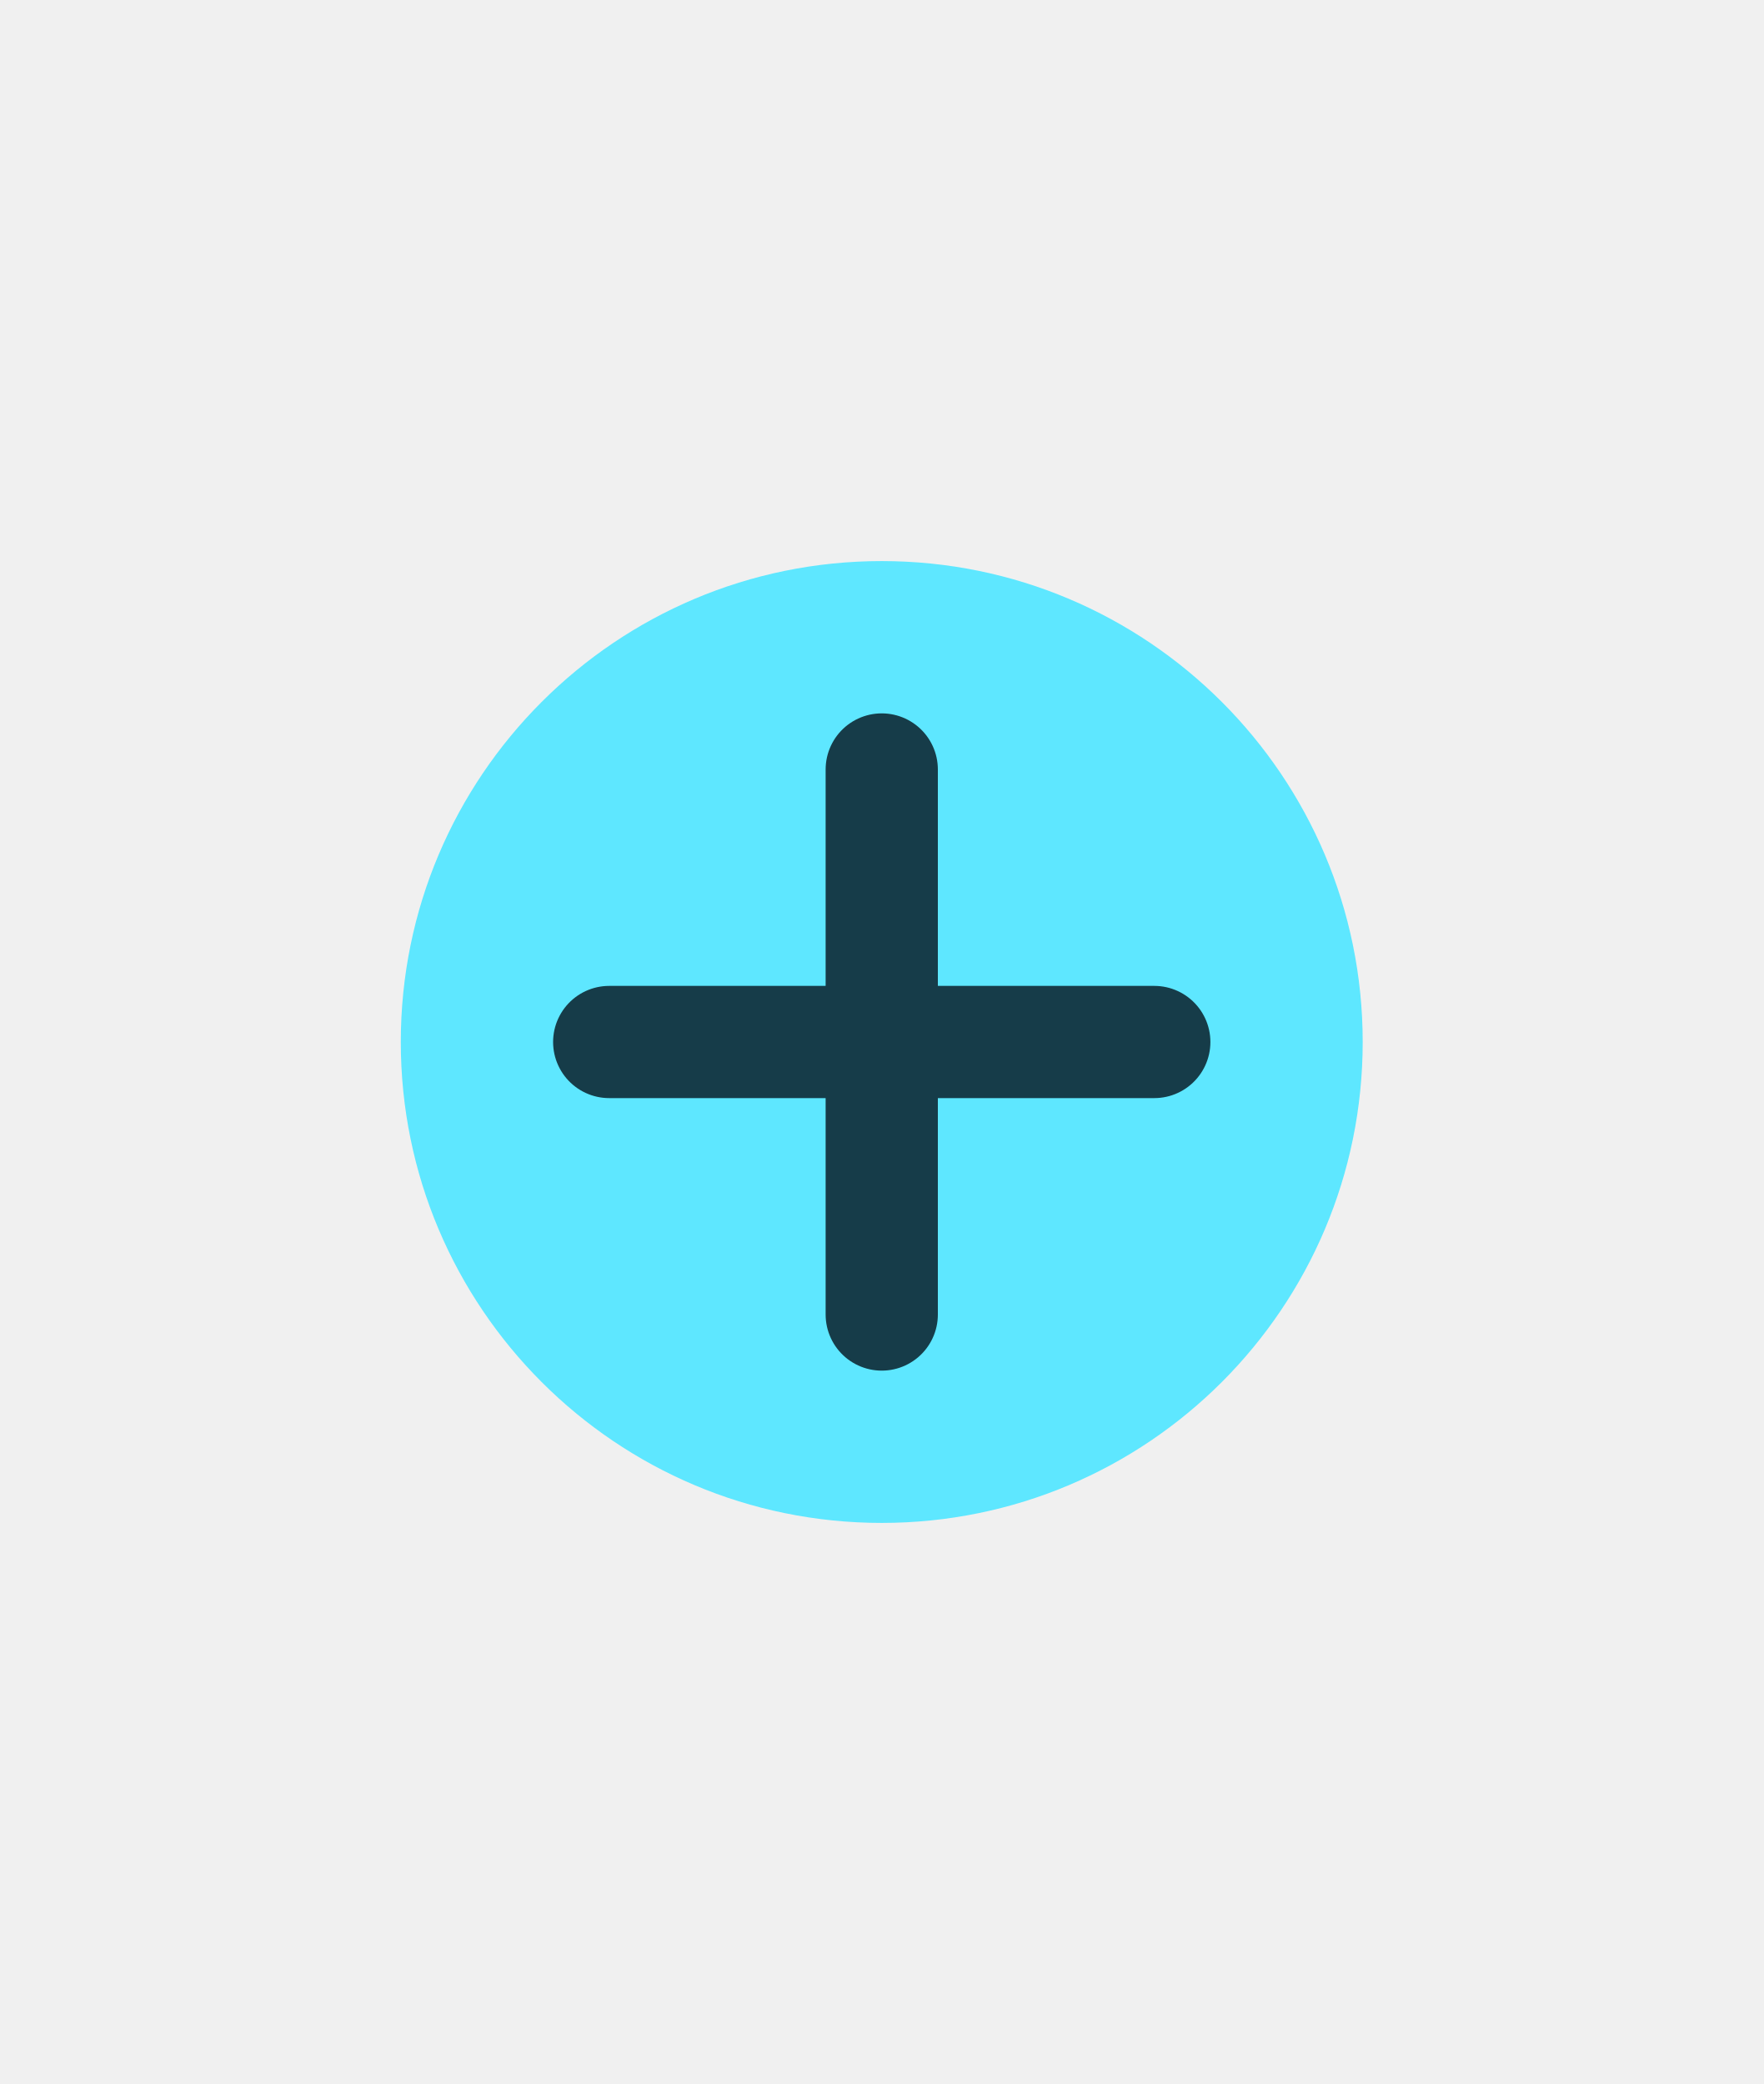
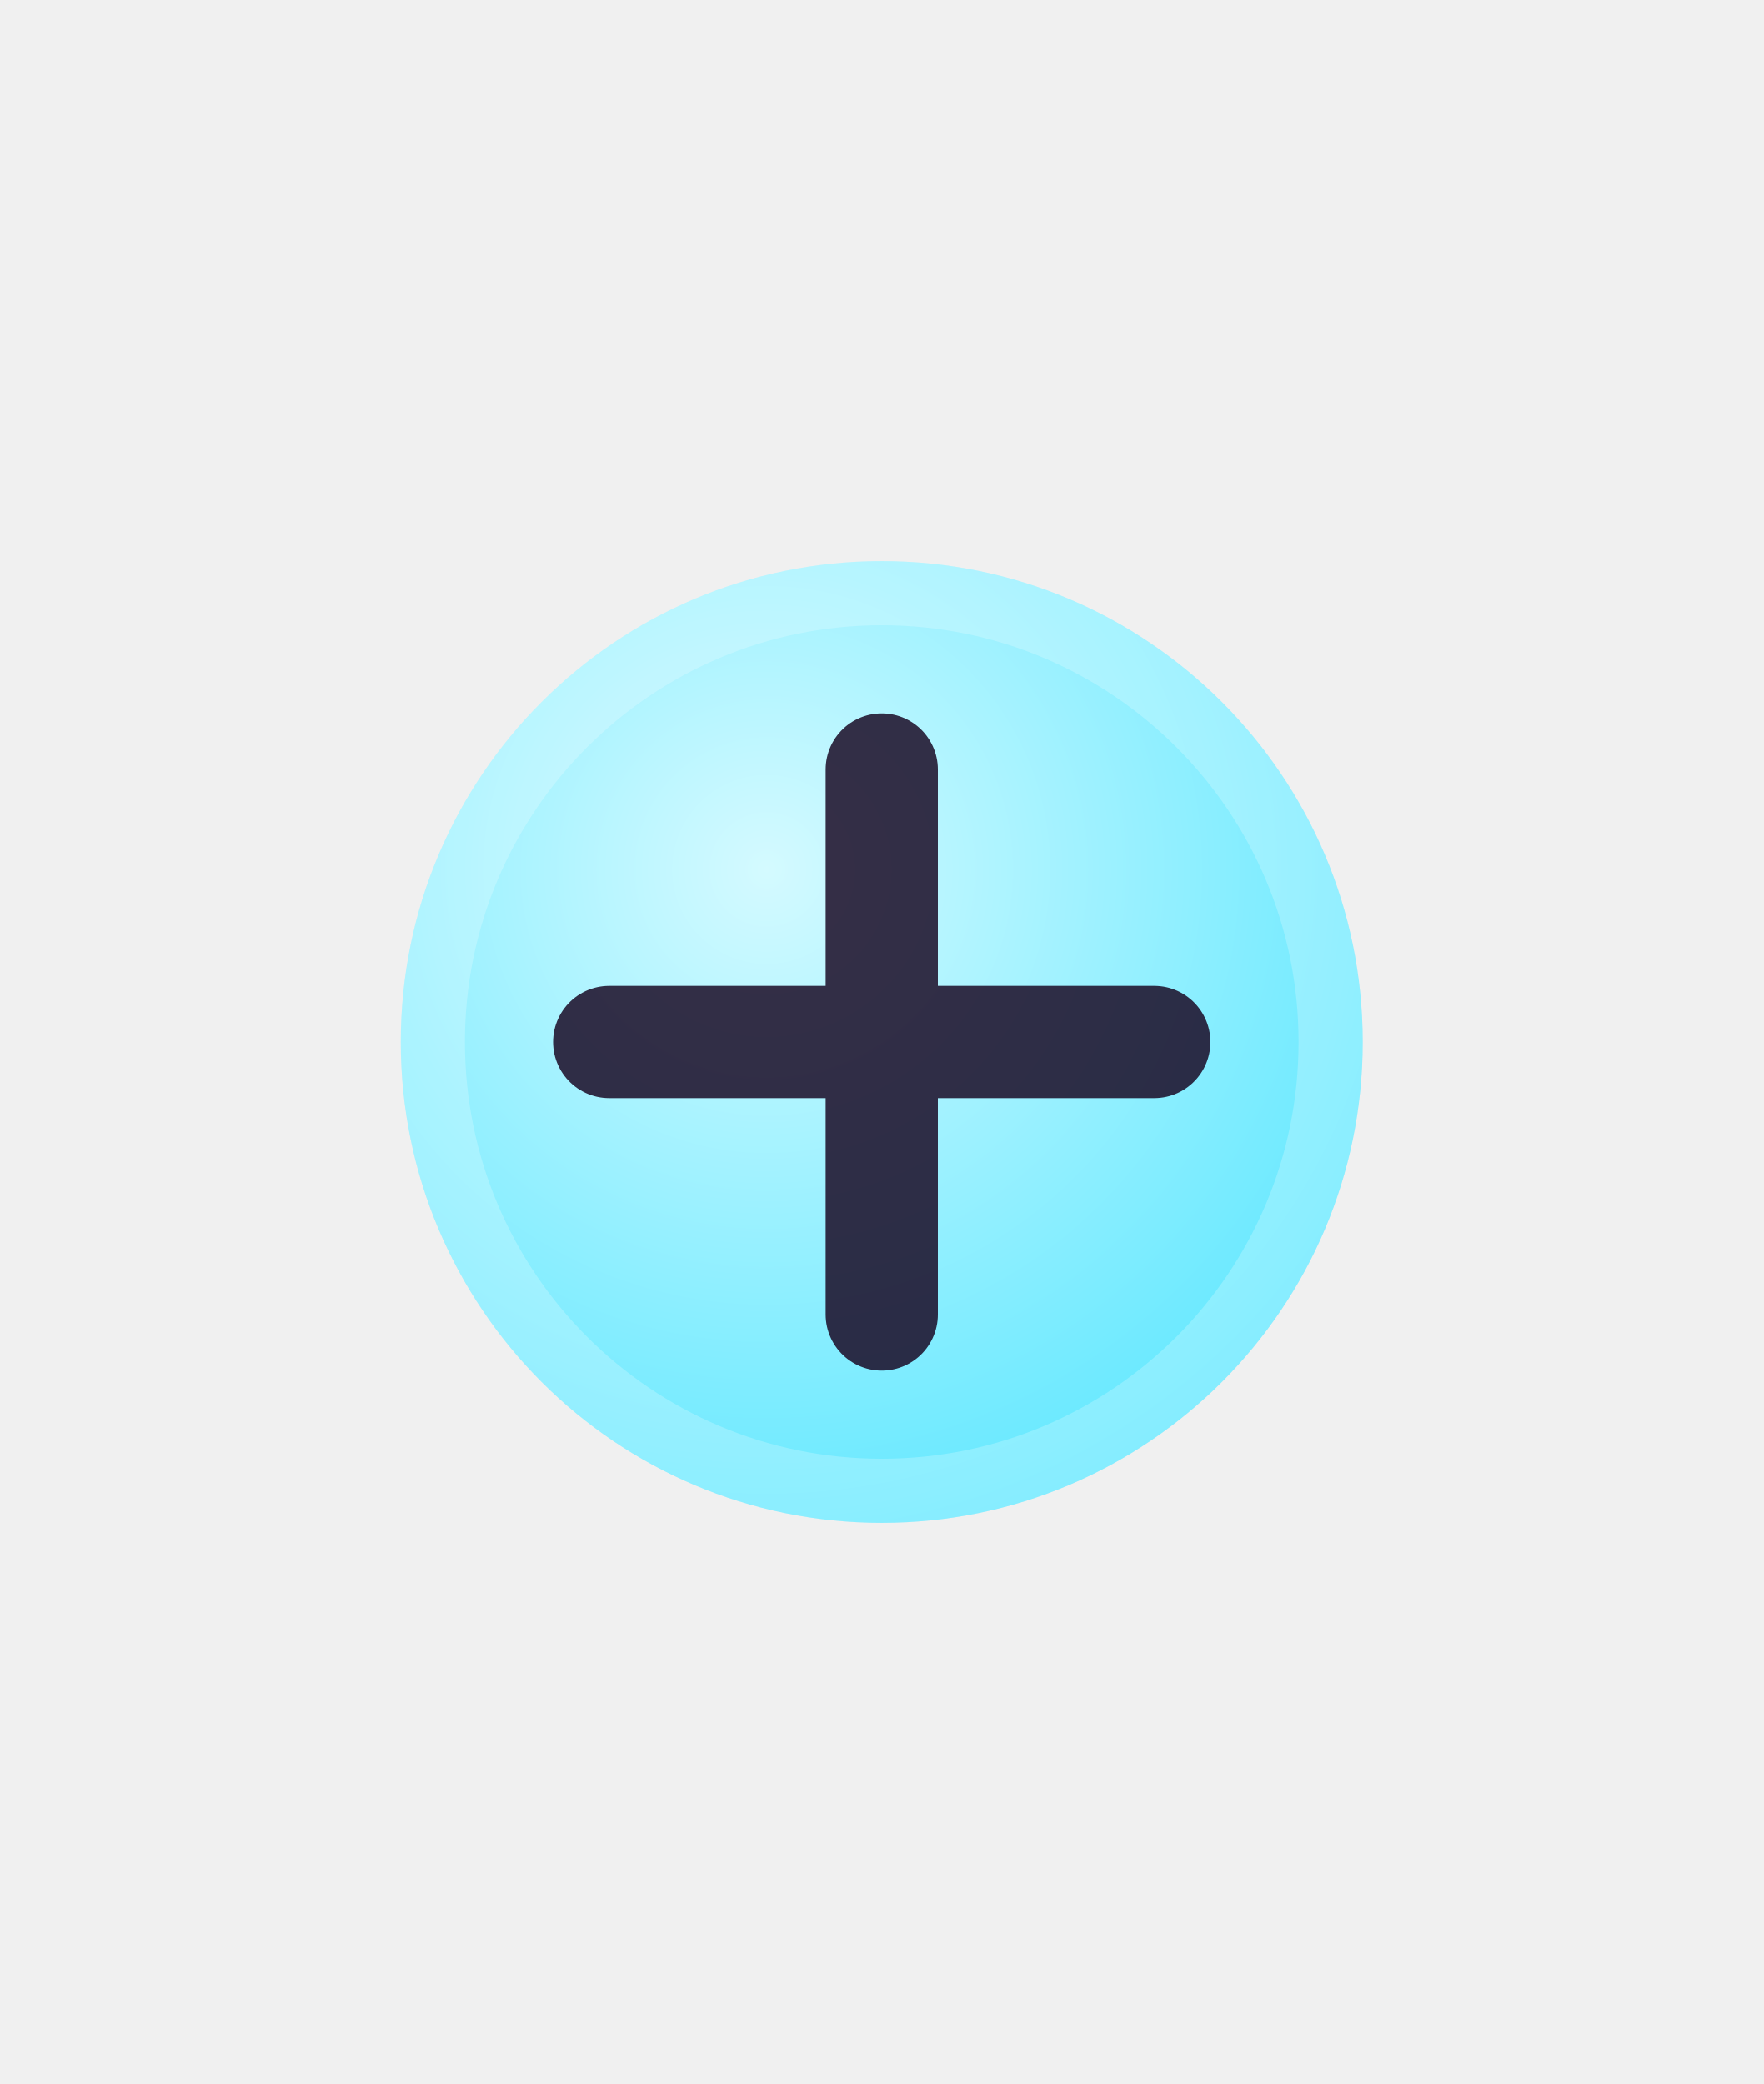
<svg xmlns="http://www.w3.org/2000/svg" width="22" height="26" viewBox="0 0 22 26">
-   <circle cx="11" cy="13" r="6" fill="#5ee7ff" />
-   <path d="M11 9.6v6.8M7.6 13h6.8" stroke="#04121c" stroke-opacity="0.8" stroke-width="1.4" stroke-linecap="round" fill="none" />
+   <defs>
+     <radialGradient id="g" cx="0.38" cy="0.32" r="0.75">
+       <stop offset="0" stop-color="#d4faff" />
+       <stop offset="1" stop-color="#5ee7ff" />
+     </radialGradient>
+   </defs>
+   <circle cx="11" cy="13" r="6" fill="url(#g)" />
+   <circle cx="11" cy="13" r="5.6" fill="none" stroke="#ffffff" stroke-opacity="0.22" stroke-width="0.8" />
+   <path d="M11 9.6v6.8M7.6 13h6.8" stroke="#1a0b26" stroke-opacity="0.85" stroke-width="1.4" stroke-linecap="round" stroke-linejoin="round" fill="none" />
</svg>
